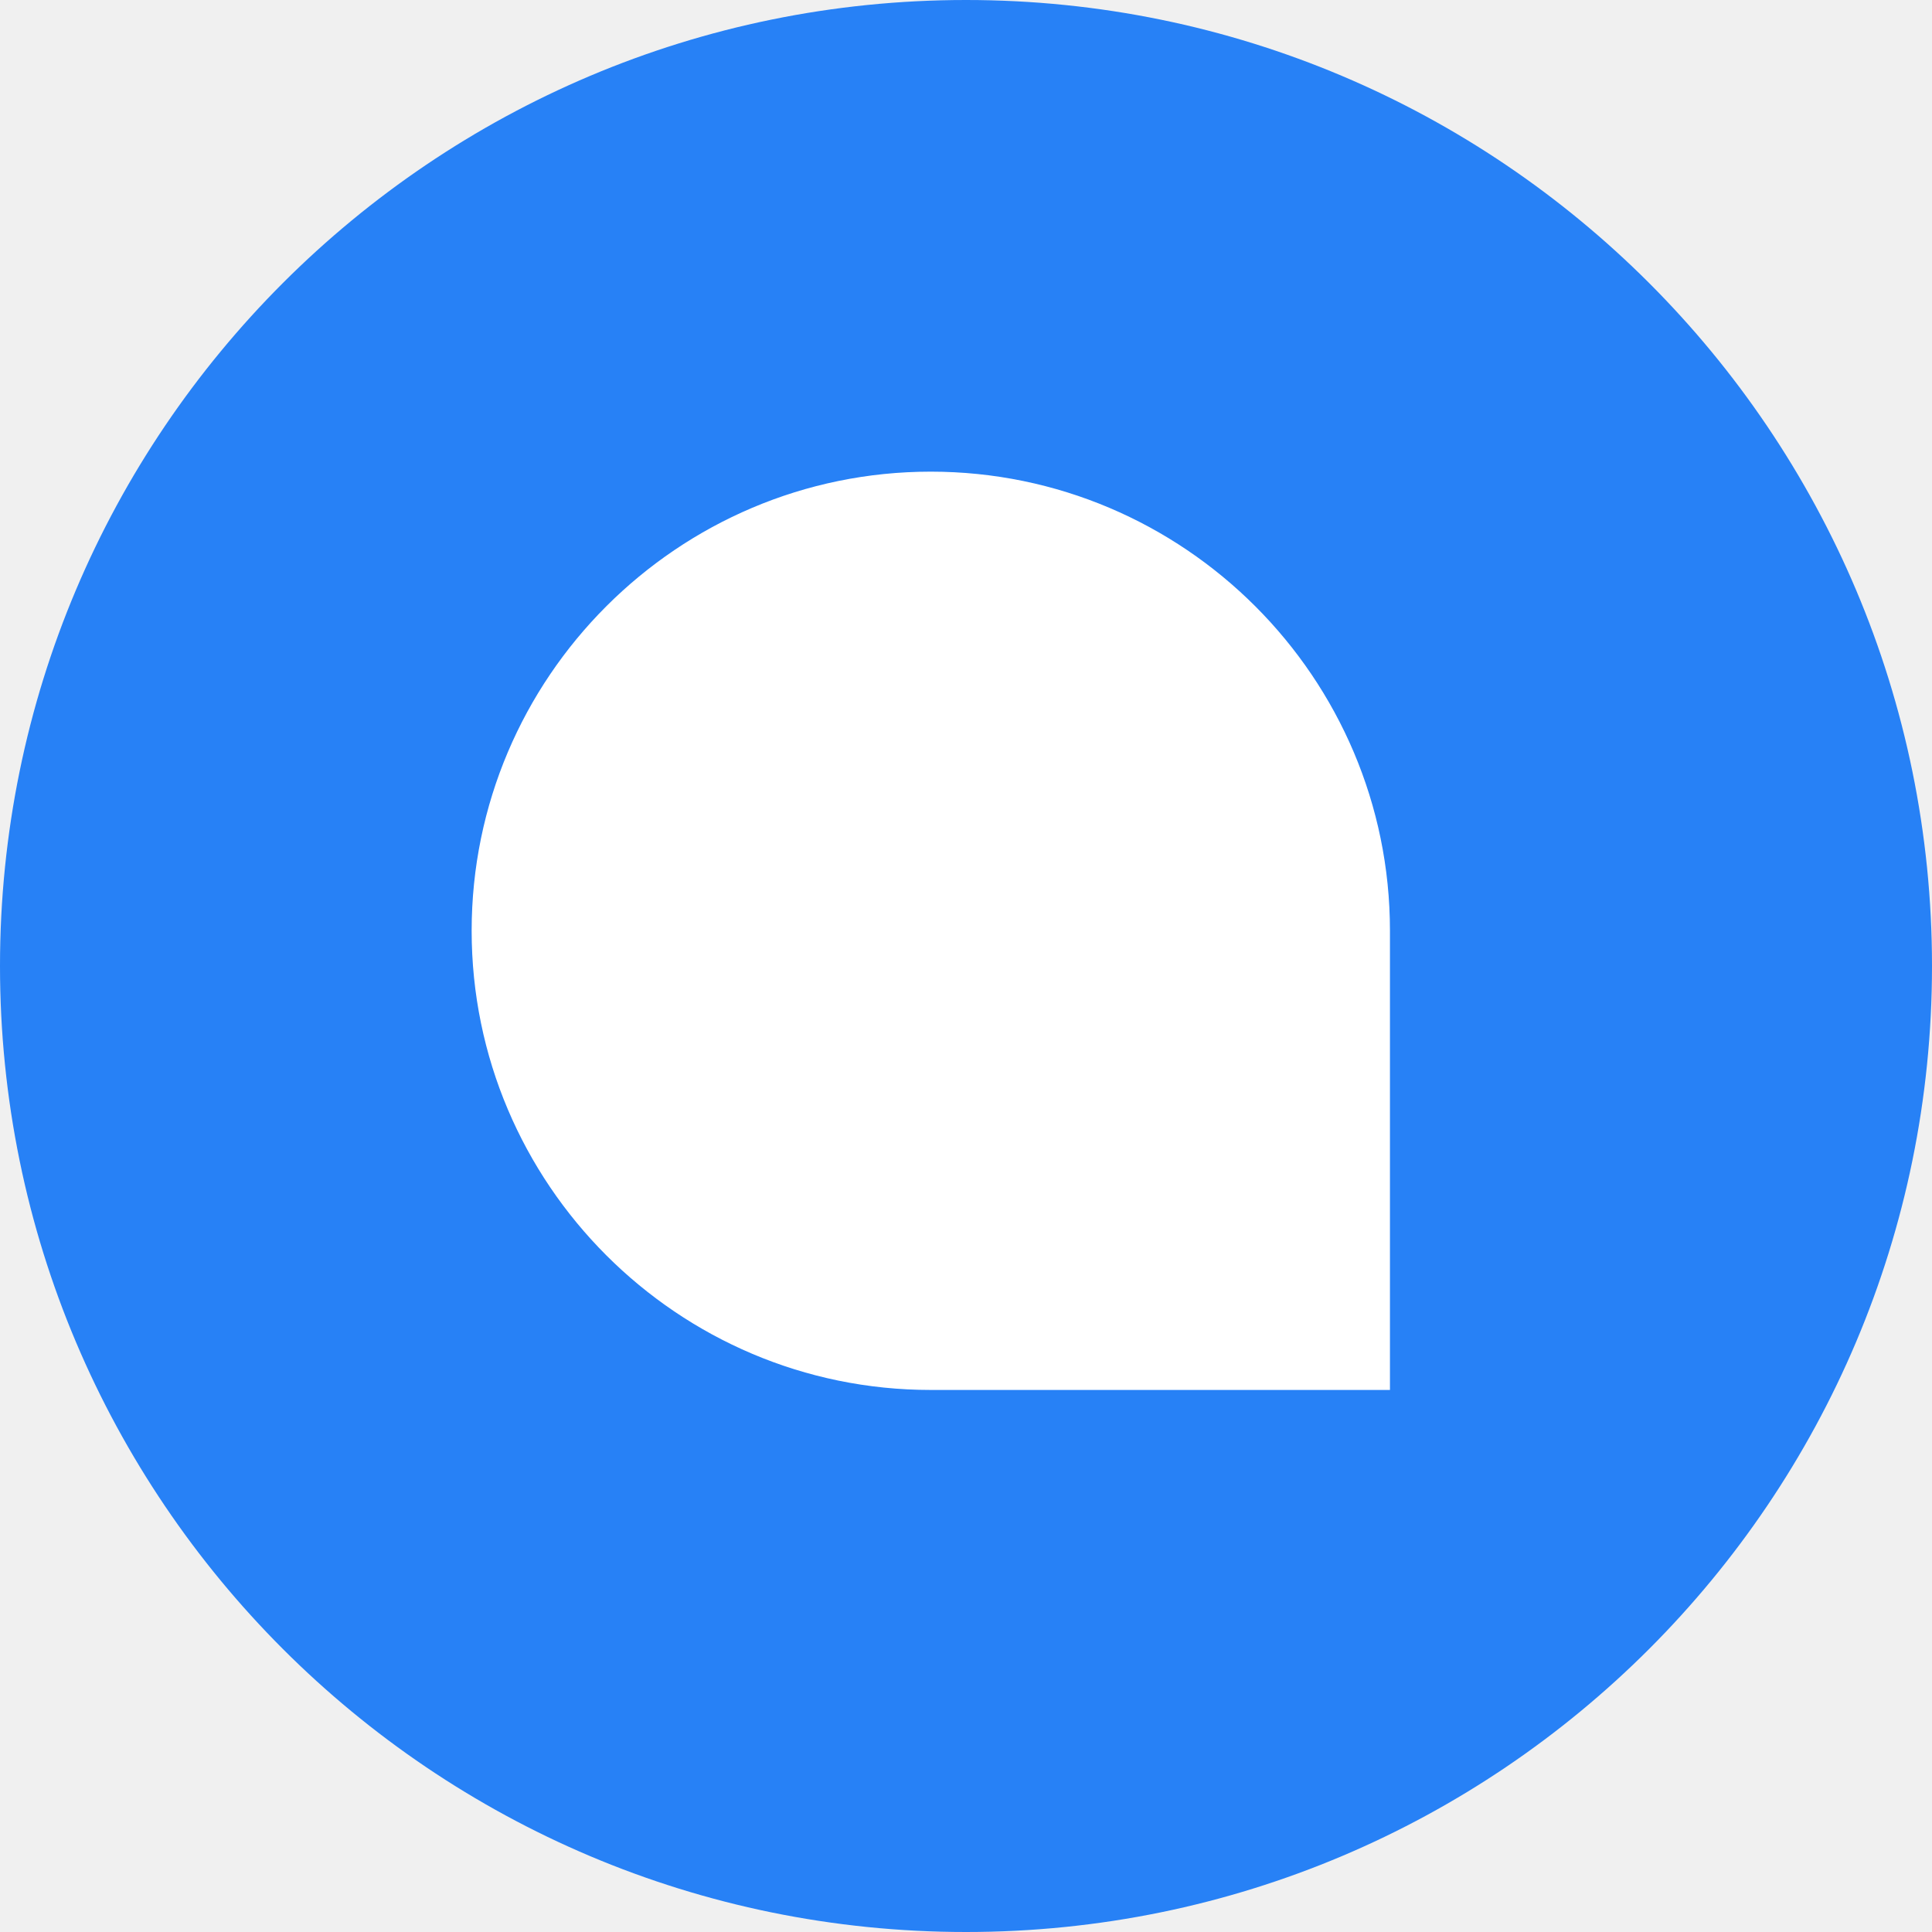
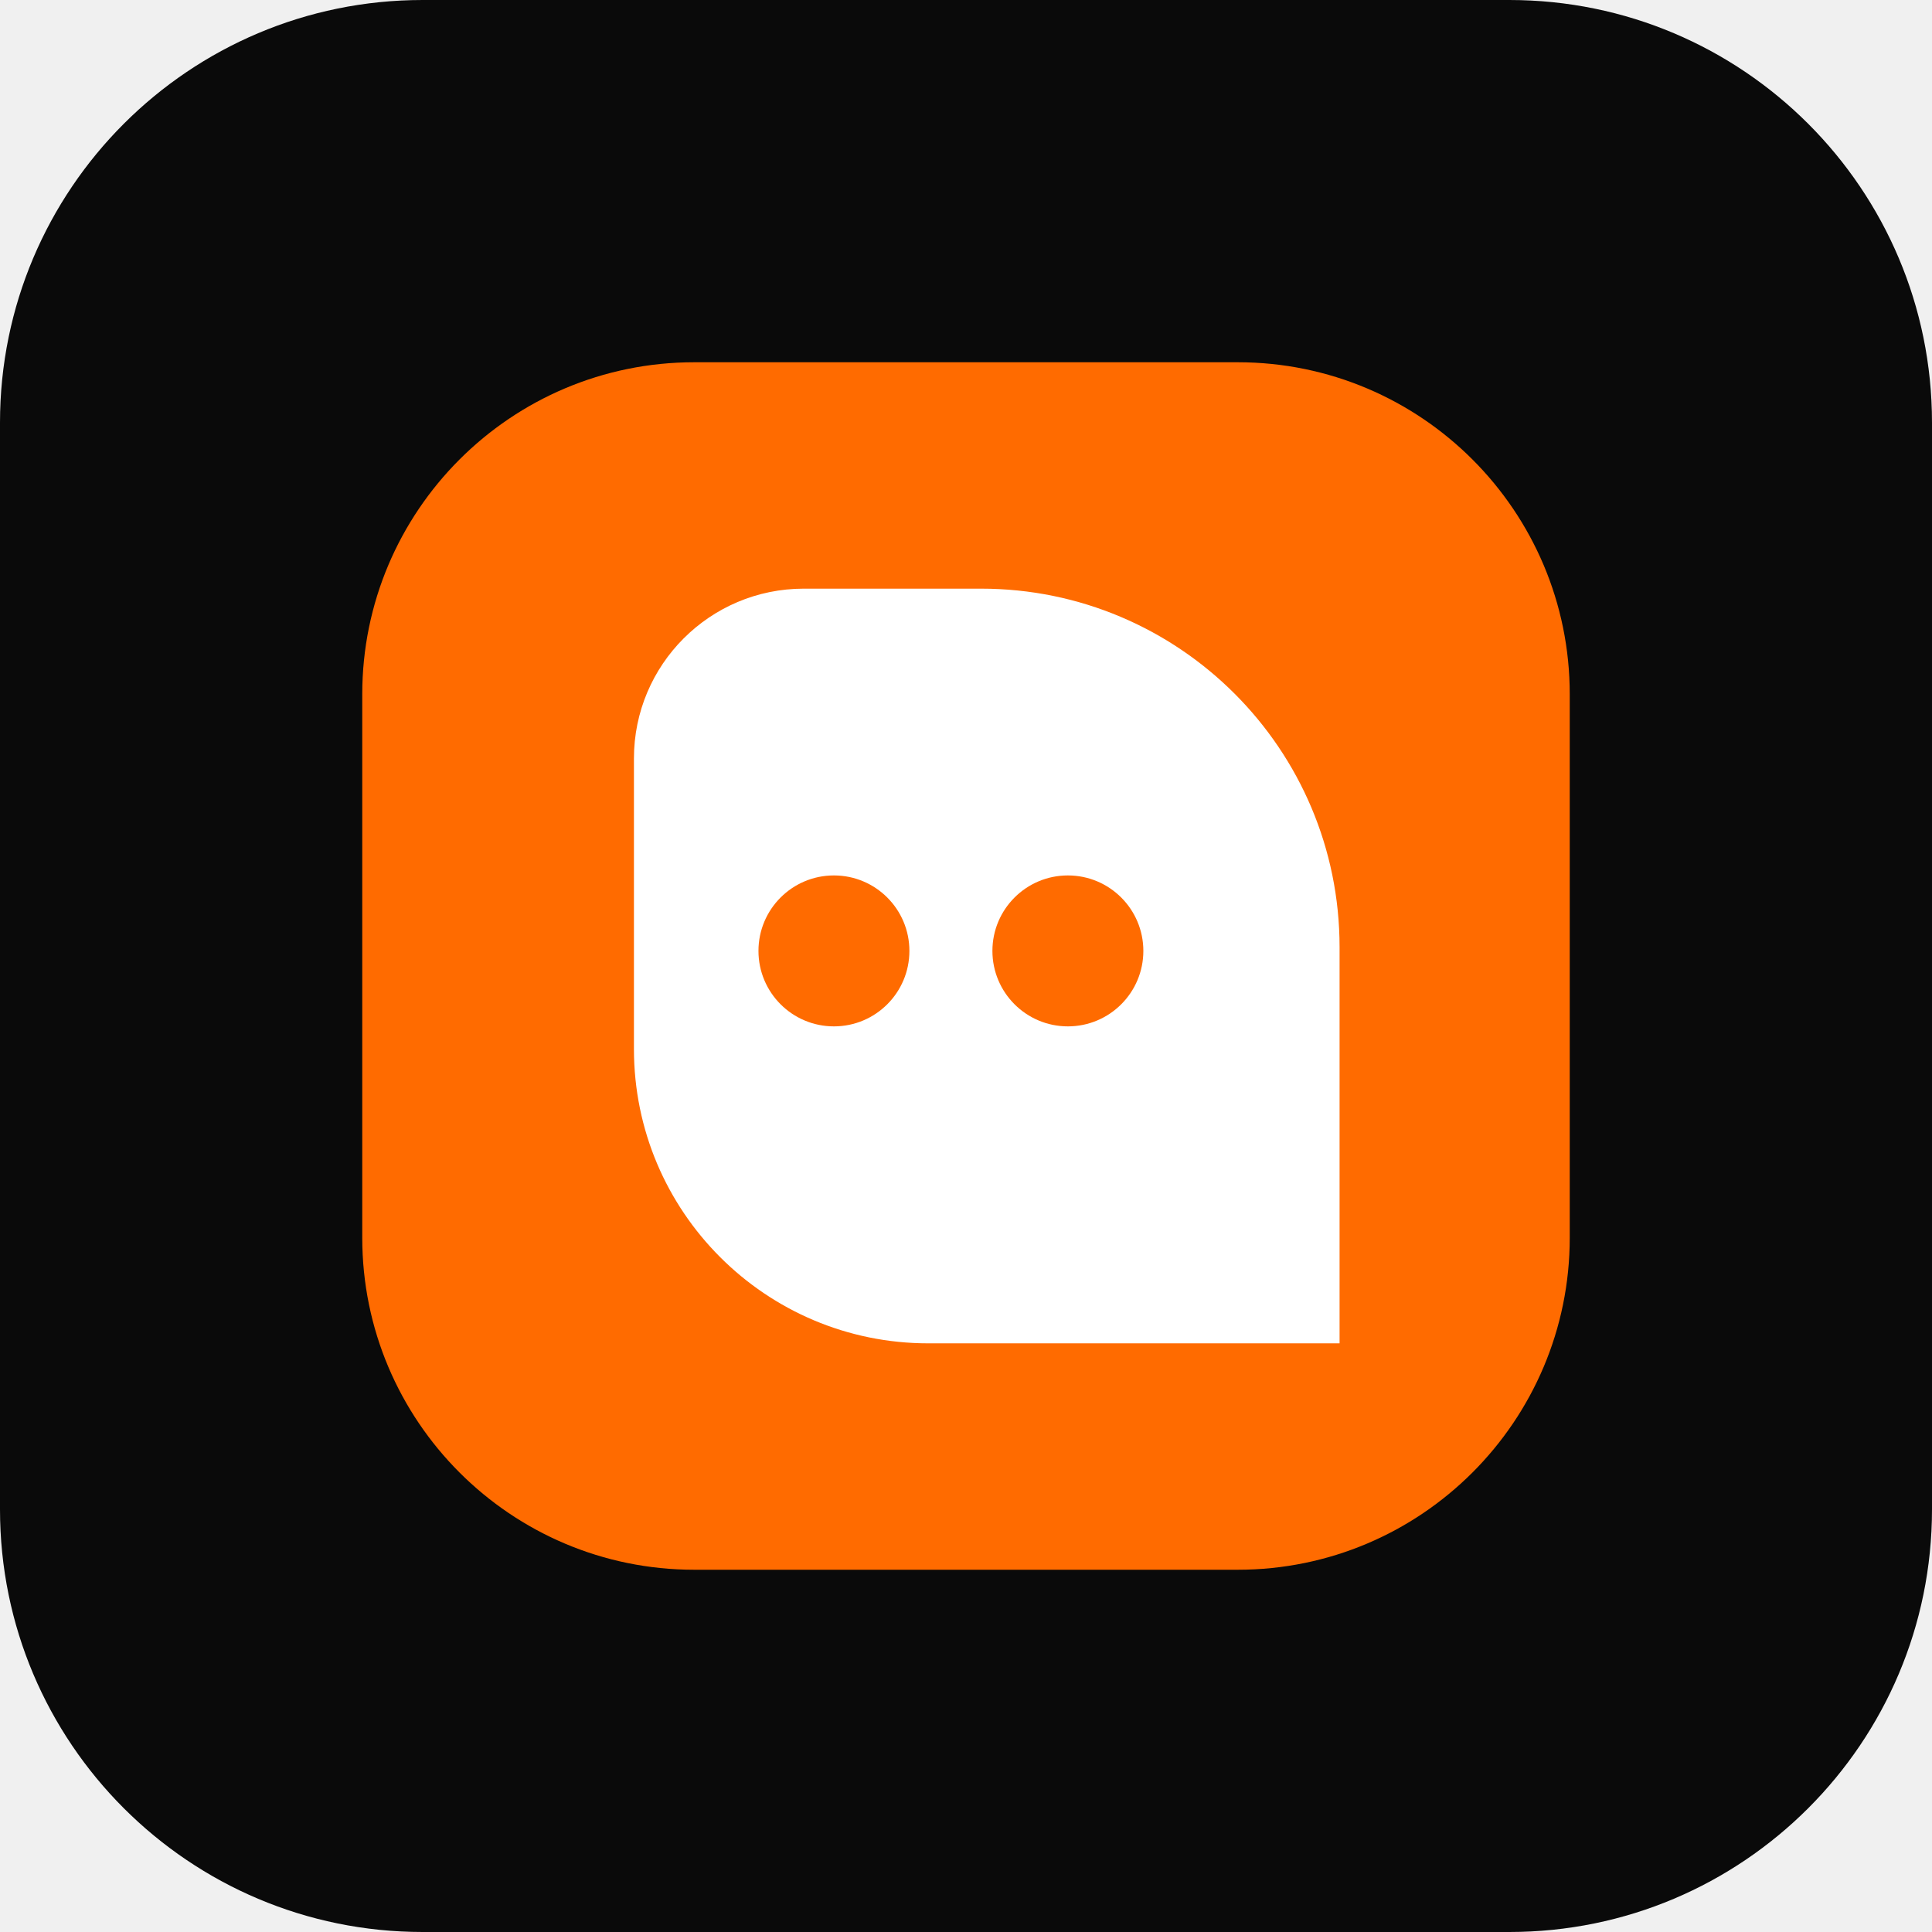
- <svg xmlns="http://www.w3.org/2000/svg" width="16" height="16" viewBox="0 0 16 16" fill="none">
-   <g clip-path="url(#woot-logo-clip-2342424e23u32098)">
-     <path d="M8 16C12.418 16 16 12.418 16 8C16 3.582 12.418 0 8 0C3.582 0 0 3.582 0 8C0 12.418 3.582 16 8 16Z" fill="#2781F6" />
-     <path d="M11.417 11.417H7.708C5.664 11.417 4 9.753 4 7.708C4 5.664 5.664 4 7.708 4C9.753 4 11.417 5.664 11.417 7.708V11.417Z" fill="white" stroke="white" stroke-width="0.188" />
-   </g>
-   <defs>
-     <clipPath id="woot-logo-clip-2342424e23u32098">
-       <rect width="16" height="16" fill="white" />
-     </clipPath>
-   </defs>
+ <svg xmlns="http://www.w3.org/2000/svg" width="512" height="512" viewBox="0 0 512 512" fill="none" role="img" aria-labelledby="title desc">
+   <rect width="512" height="512" rx="112" fill="#0A0A0A" />
+   <rect x="96" y="96" width="320" height="320" rx="88" fill="#FF6B00" />
+   <path d="M168 201C168 176.147 188.147 156 213 156H260C312.467 156 355 198.533 355 251V356H246C202.922 356 168 321.078 168 278V201Z" fill="#FFFFFF" />
+   <circle cx="221" cy="252" r="20" fill="#FF6B00" />
+   <circle cx="283" cy="252" r="20" fill="#FF6B00" />
</svg>
